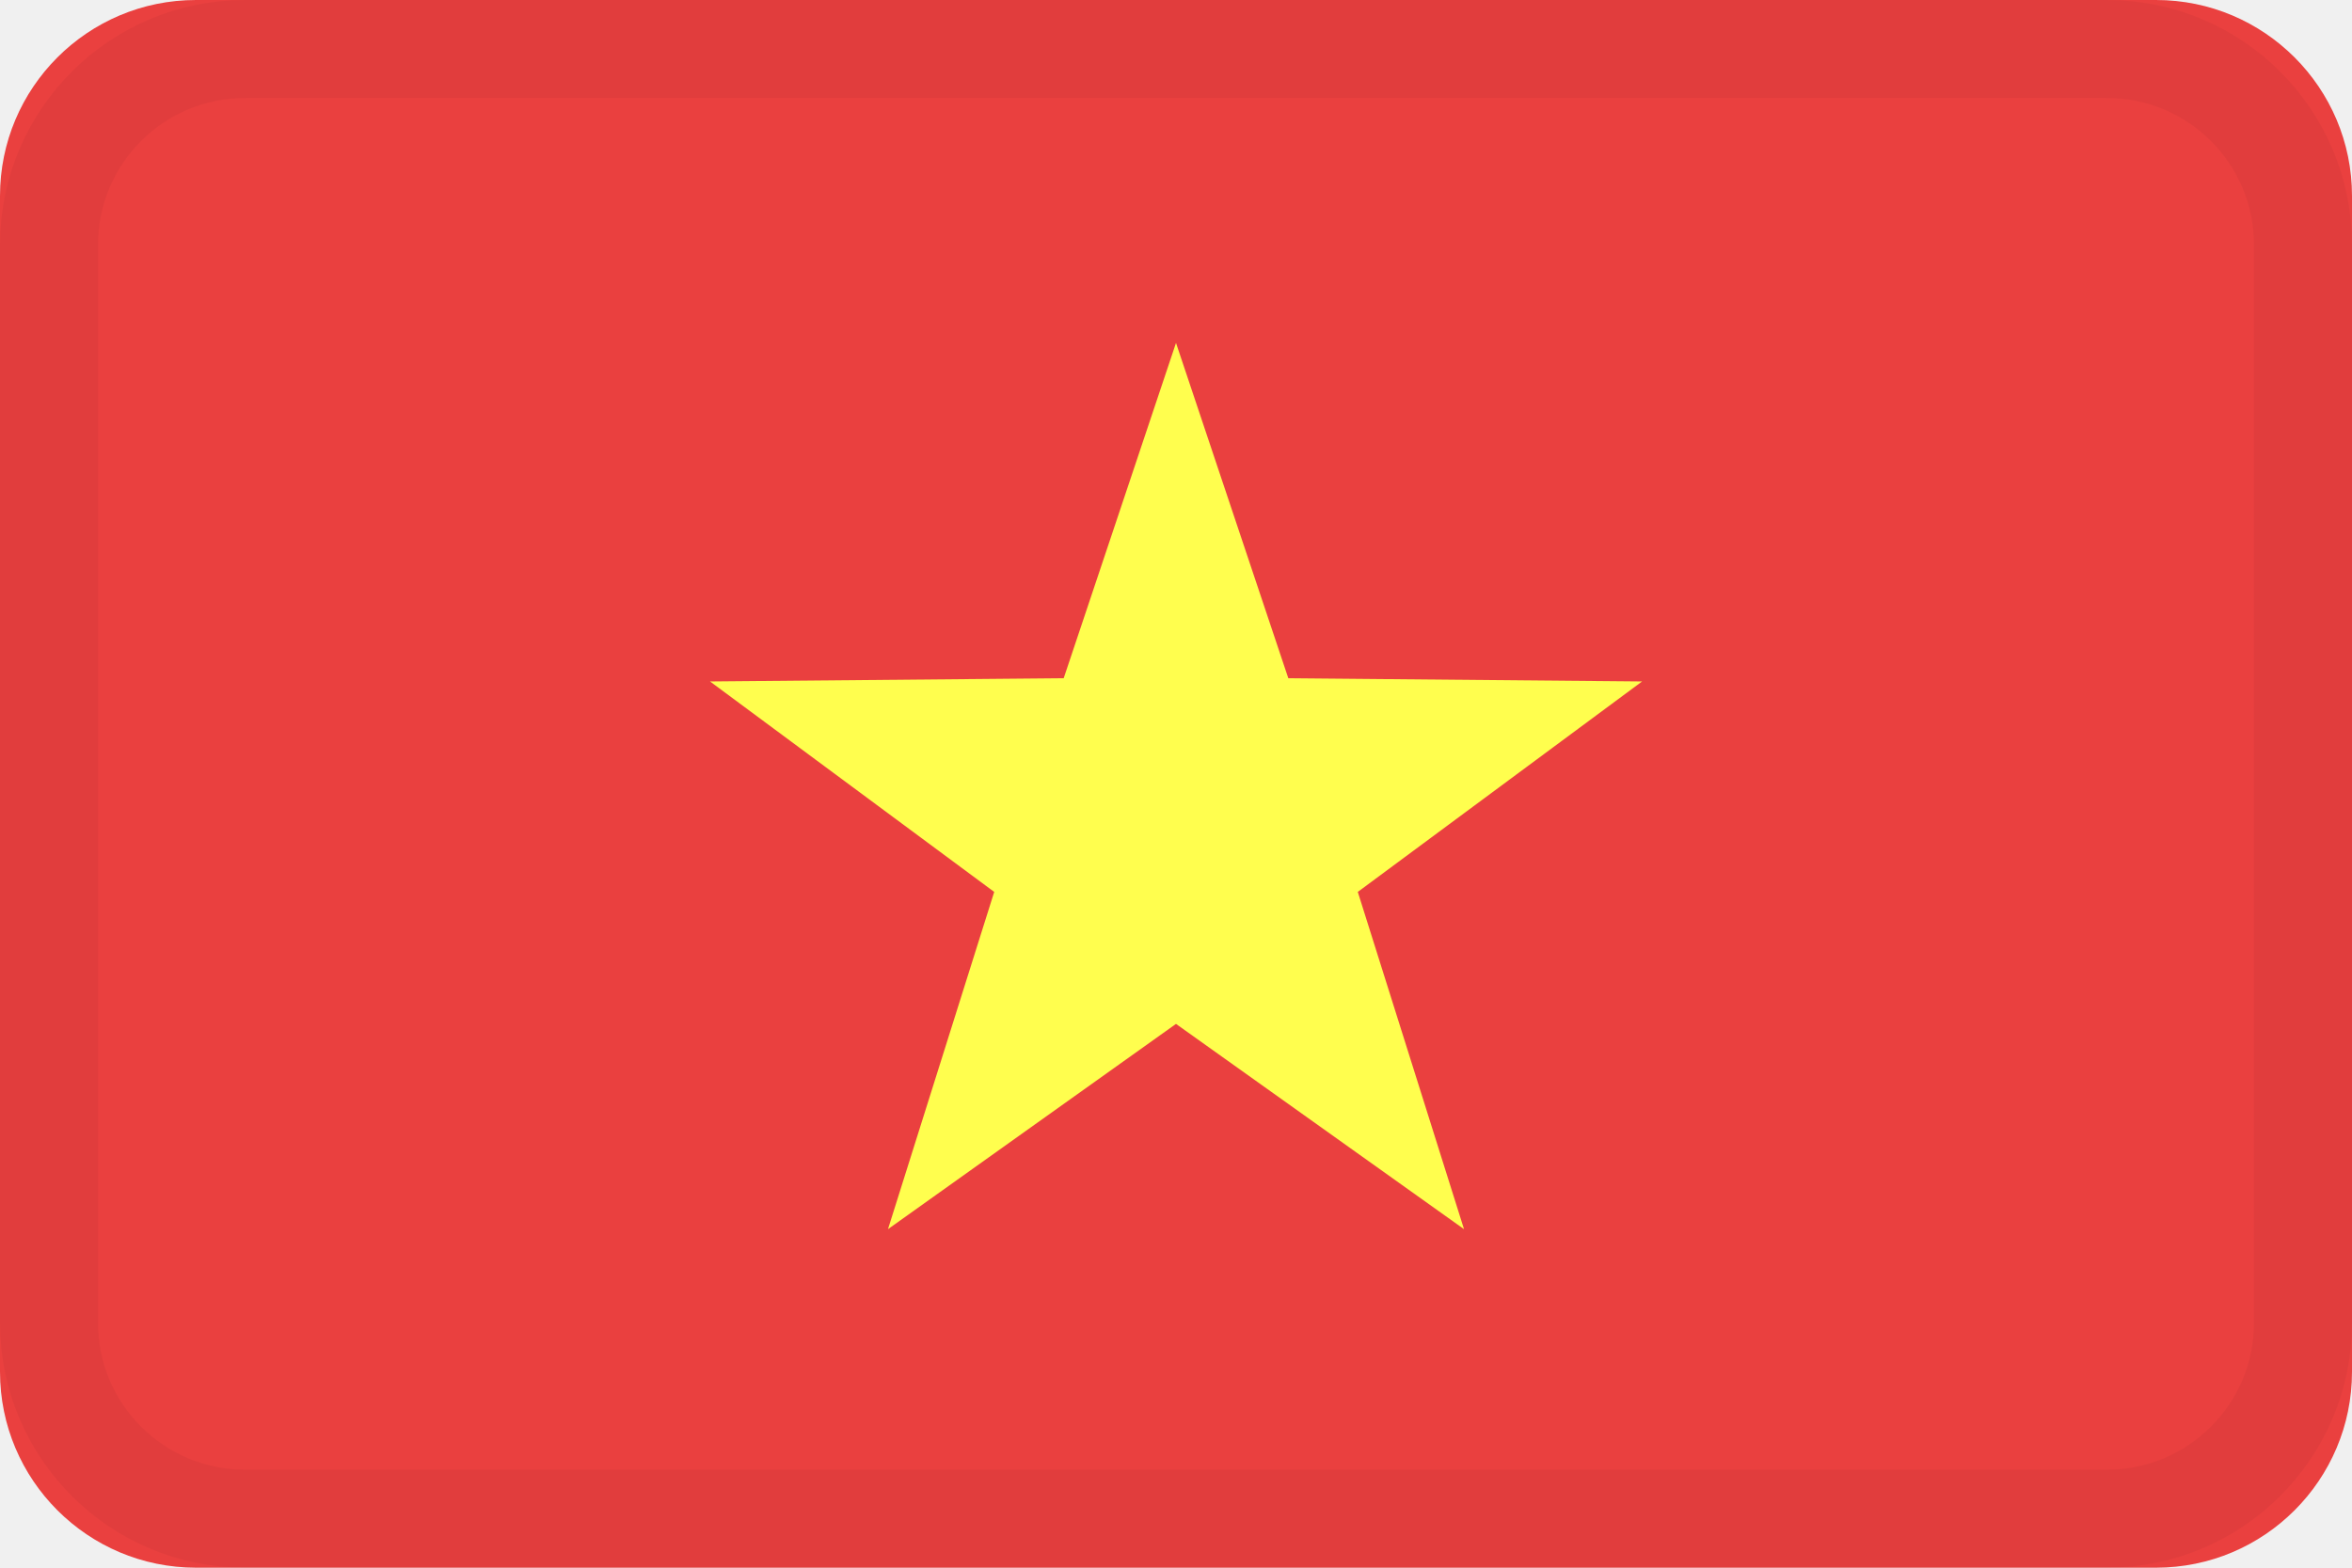
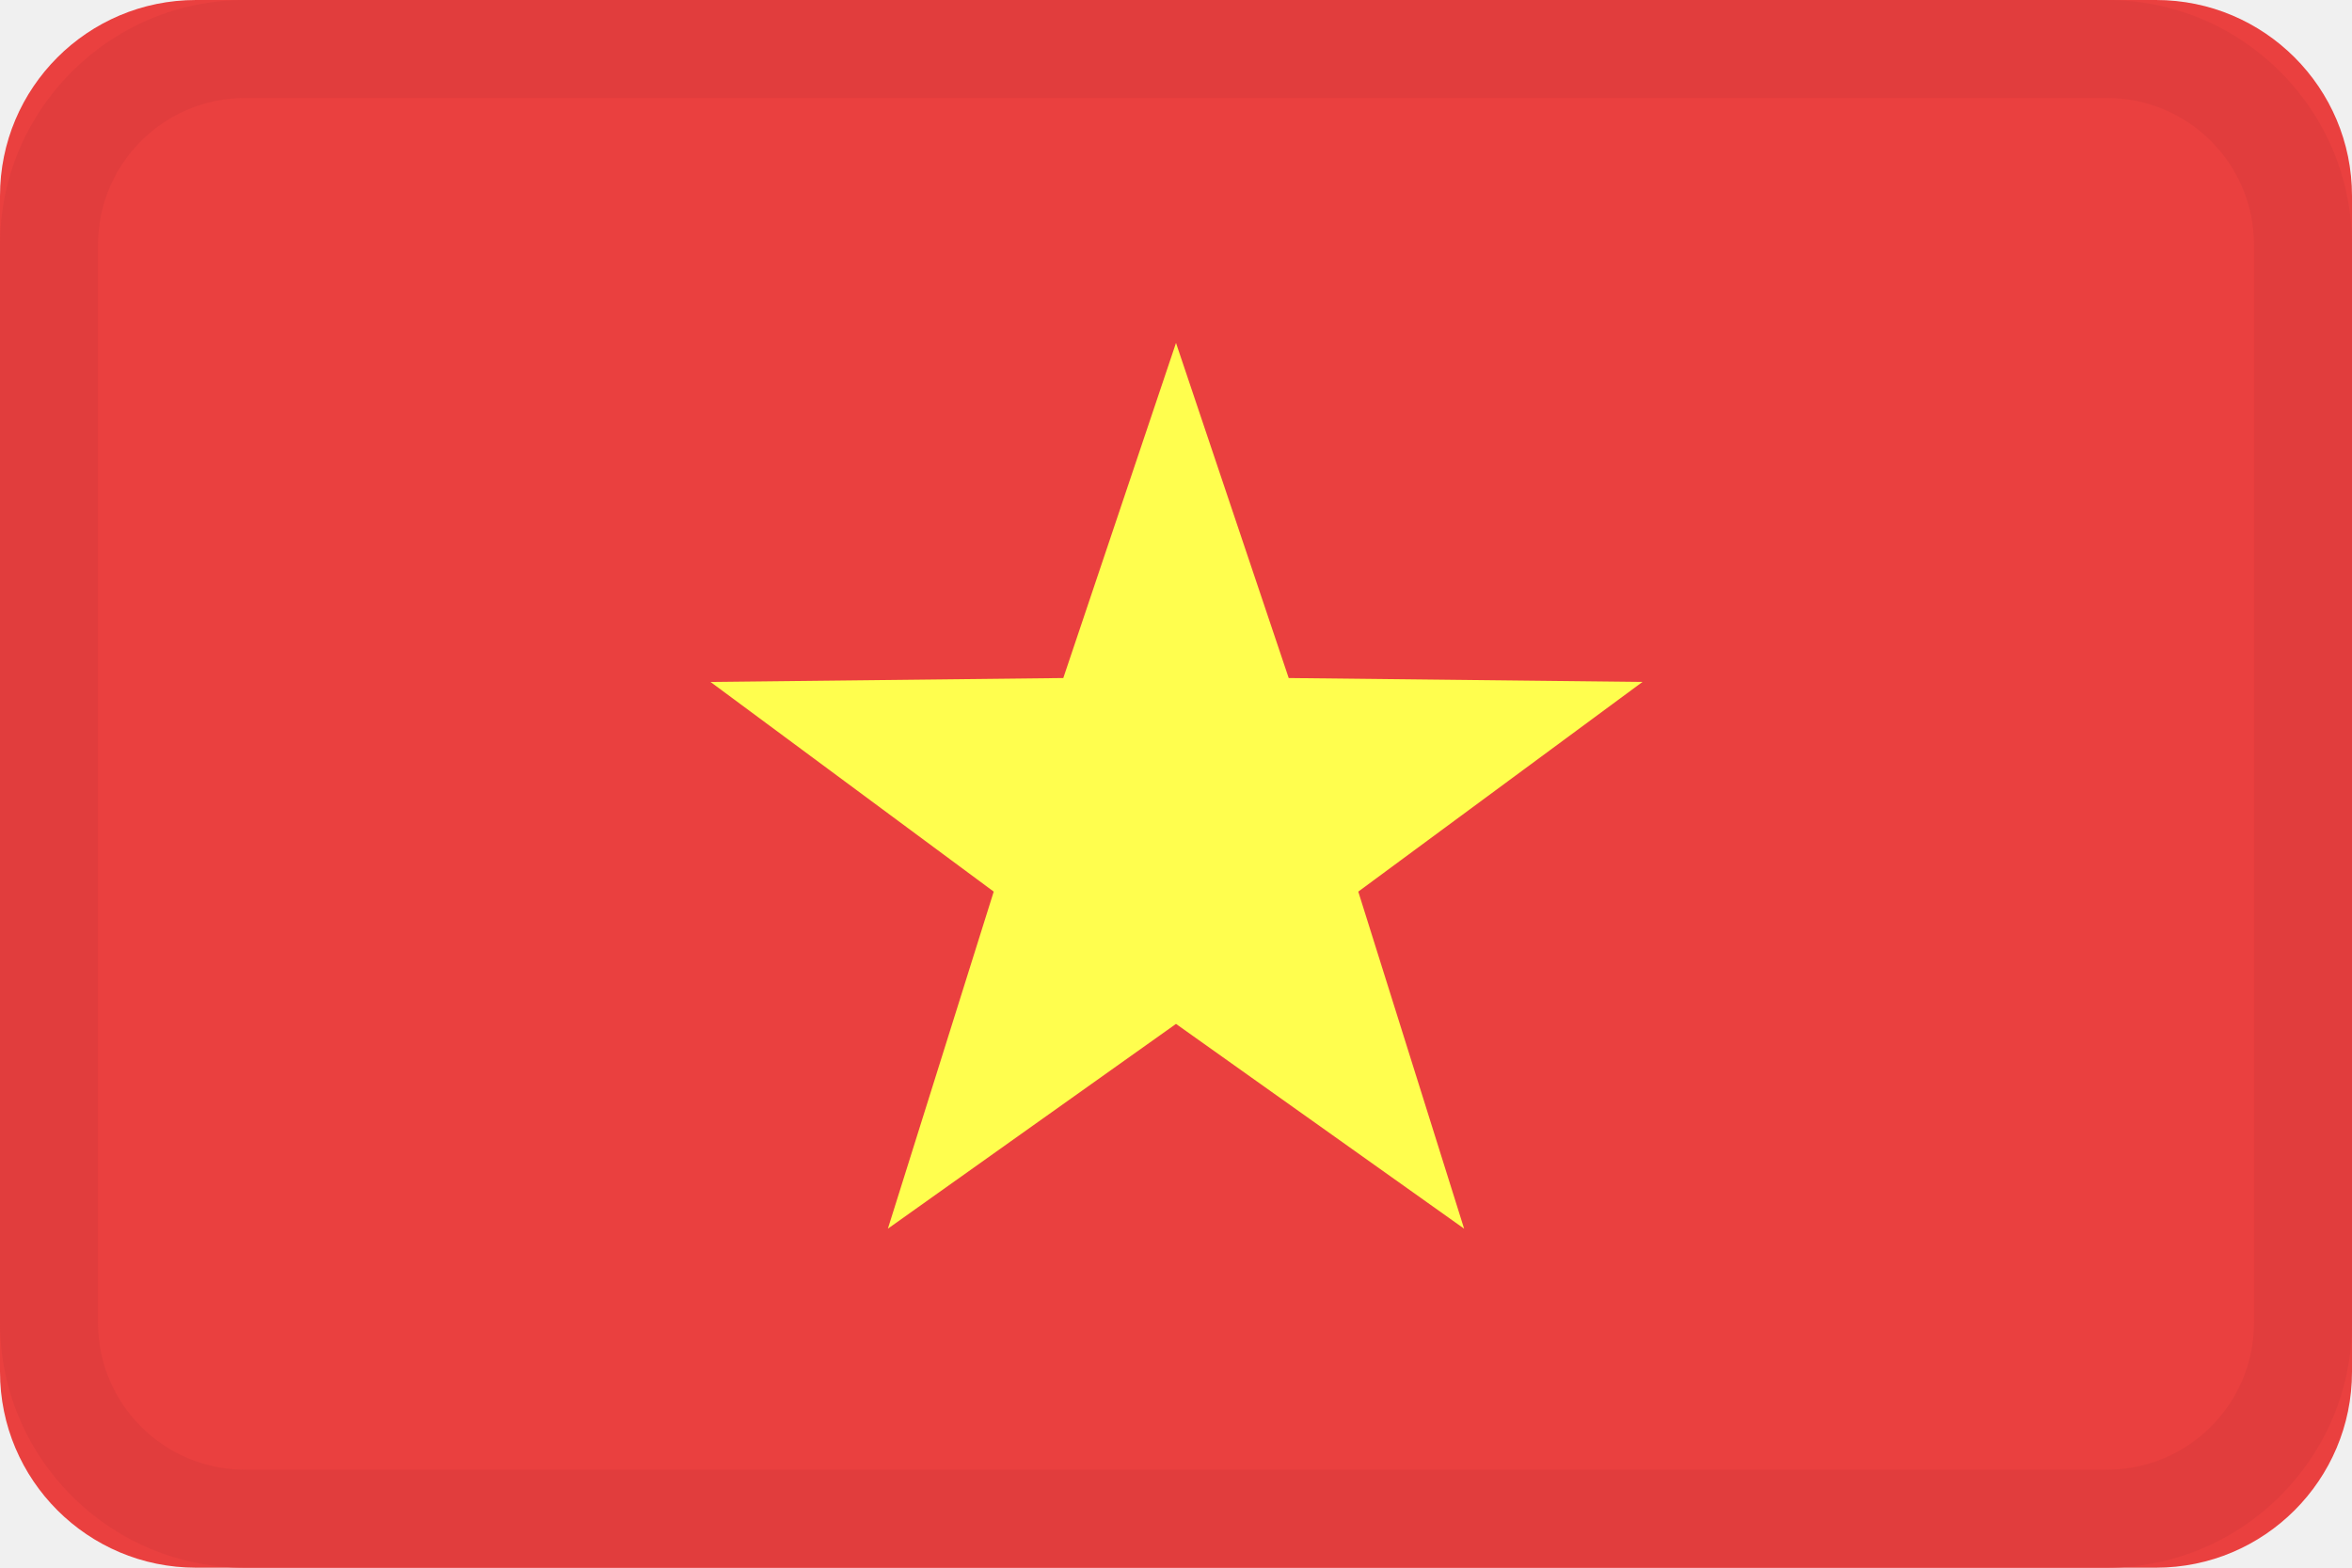
- <svg xmlns="http://www.w3.org/2000/svg" xmlns:xlink="http://www.w3.org/1999/xlink" width="24" height="16" viewBox="0 0 24 16">
-   <defs>
-     <rect id="a" width="24" height="16" rx="2" />
-   </defs>
-   <g fill="none" fill-rule="evenodd">
-     <mask id="b" fill="#fff">
-       <use xlink:href="#a" />
-     </mask>
-     <use fill="#EA403F" xlink:href="#a" />
-     <path fill="#FFFE4E" d="M12 10.45l-2.939 2.095 1.084-3.442-2.9-2.148 3.609-.033L12 3.5l1.146 3.422 3.61.033-2.901 2.148 1.084 3.442z" mask="url(#b)" />
-     <rect width="23" height="15" x=".5" y=".5" stroke="#000" stroke-opacity=".04" mask="url(#b)" rx="2" />
+ <svg xmlns="http://www.w3.org/2000/svg" width="24" height="16" viewBox="0 0 24 16">
+   <g>
+     <path d="M2,0H22a2,2,0,0,1,2,2V14a2,2,0,0,1-2,2H2a2,2,0,0,1-2-2V2A2,2,0,0,1,2,0" transform="translate(0 0)" fill="#ea403f" />
+     <g>
+       <polyline points="12 3.5 10.85 6.92 7.25 6.96 10.14 9.1 9.06 12.54 12 10.45 14.94 12.54 13.86 9.1 16.76 6.96 13.15 6.92 12 3.5" fill="#fffe4e" />
+     </g>
+     <g>
+       <path d="M2.5,1h19A1.5,1.5,0,0,1,23,2.5v11A1.5,1.5,0,0,1,21.5,15H2.5A1.5,1.5,0,0,1,1,13.5V2.5A1.5,1.5,0,0,1,2.5,1h0m19-1H2.5A2.5,2.5,0,0,0,0,2.5v11A2.5,2.5,0,0,0,2.5,16h19A2.5,2.5,0,0,0,24,13.5V2.5A2.5,2.5,0,0,0,21.5,0" transform="translate(0 0)" fill="#e13d3d" />
+     </g>
  </g>
</svg>
